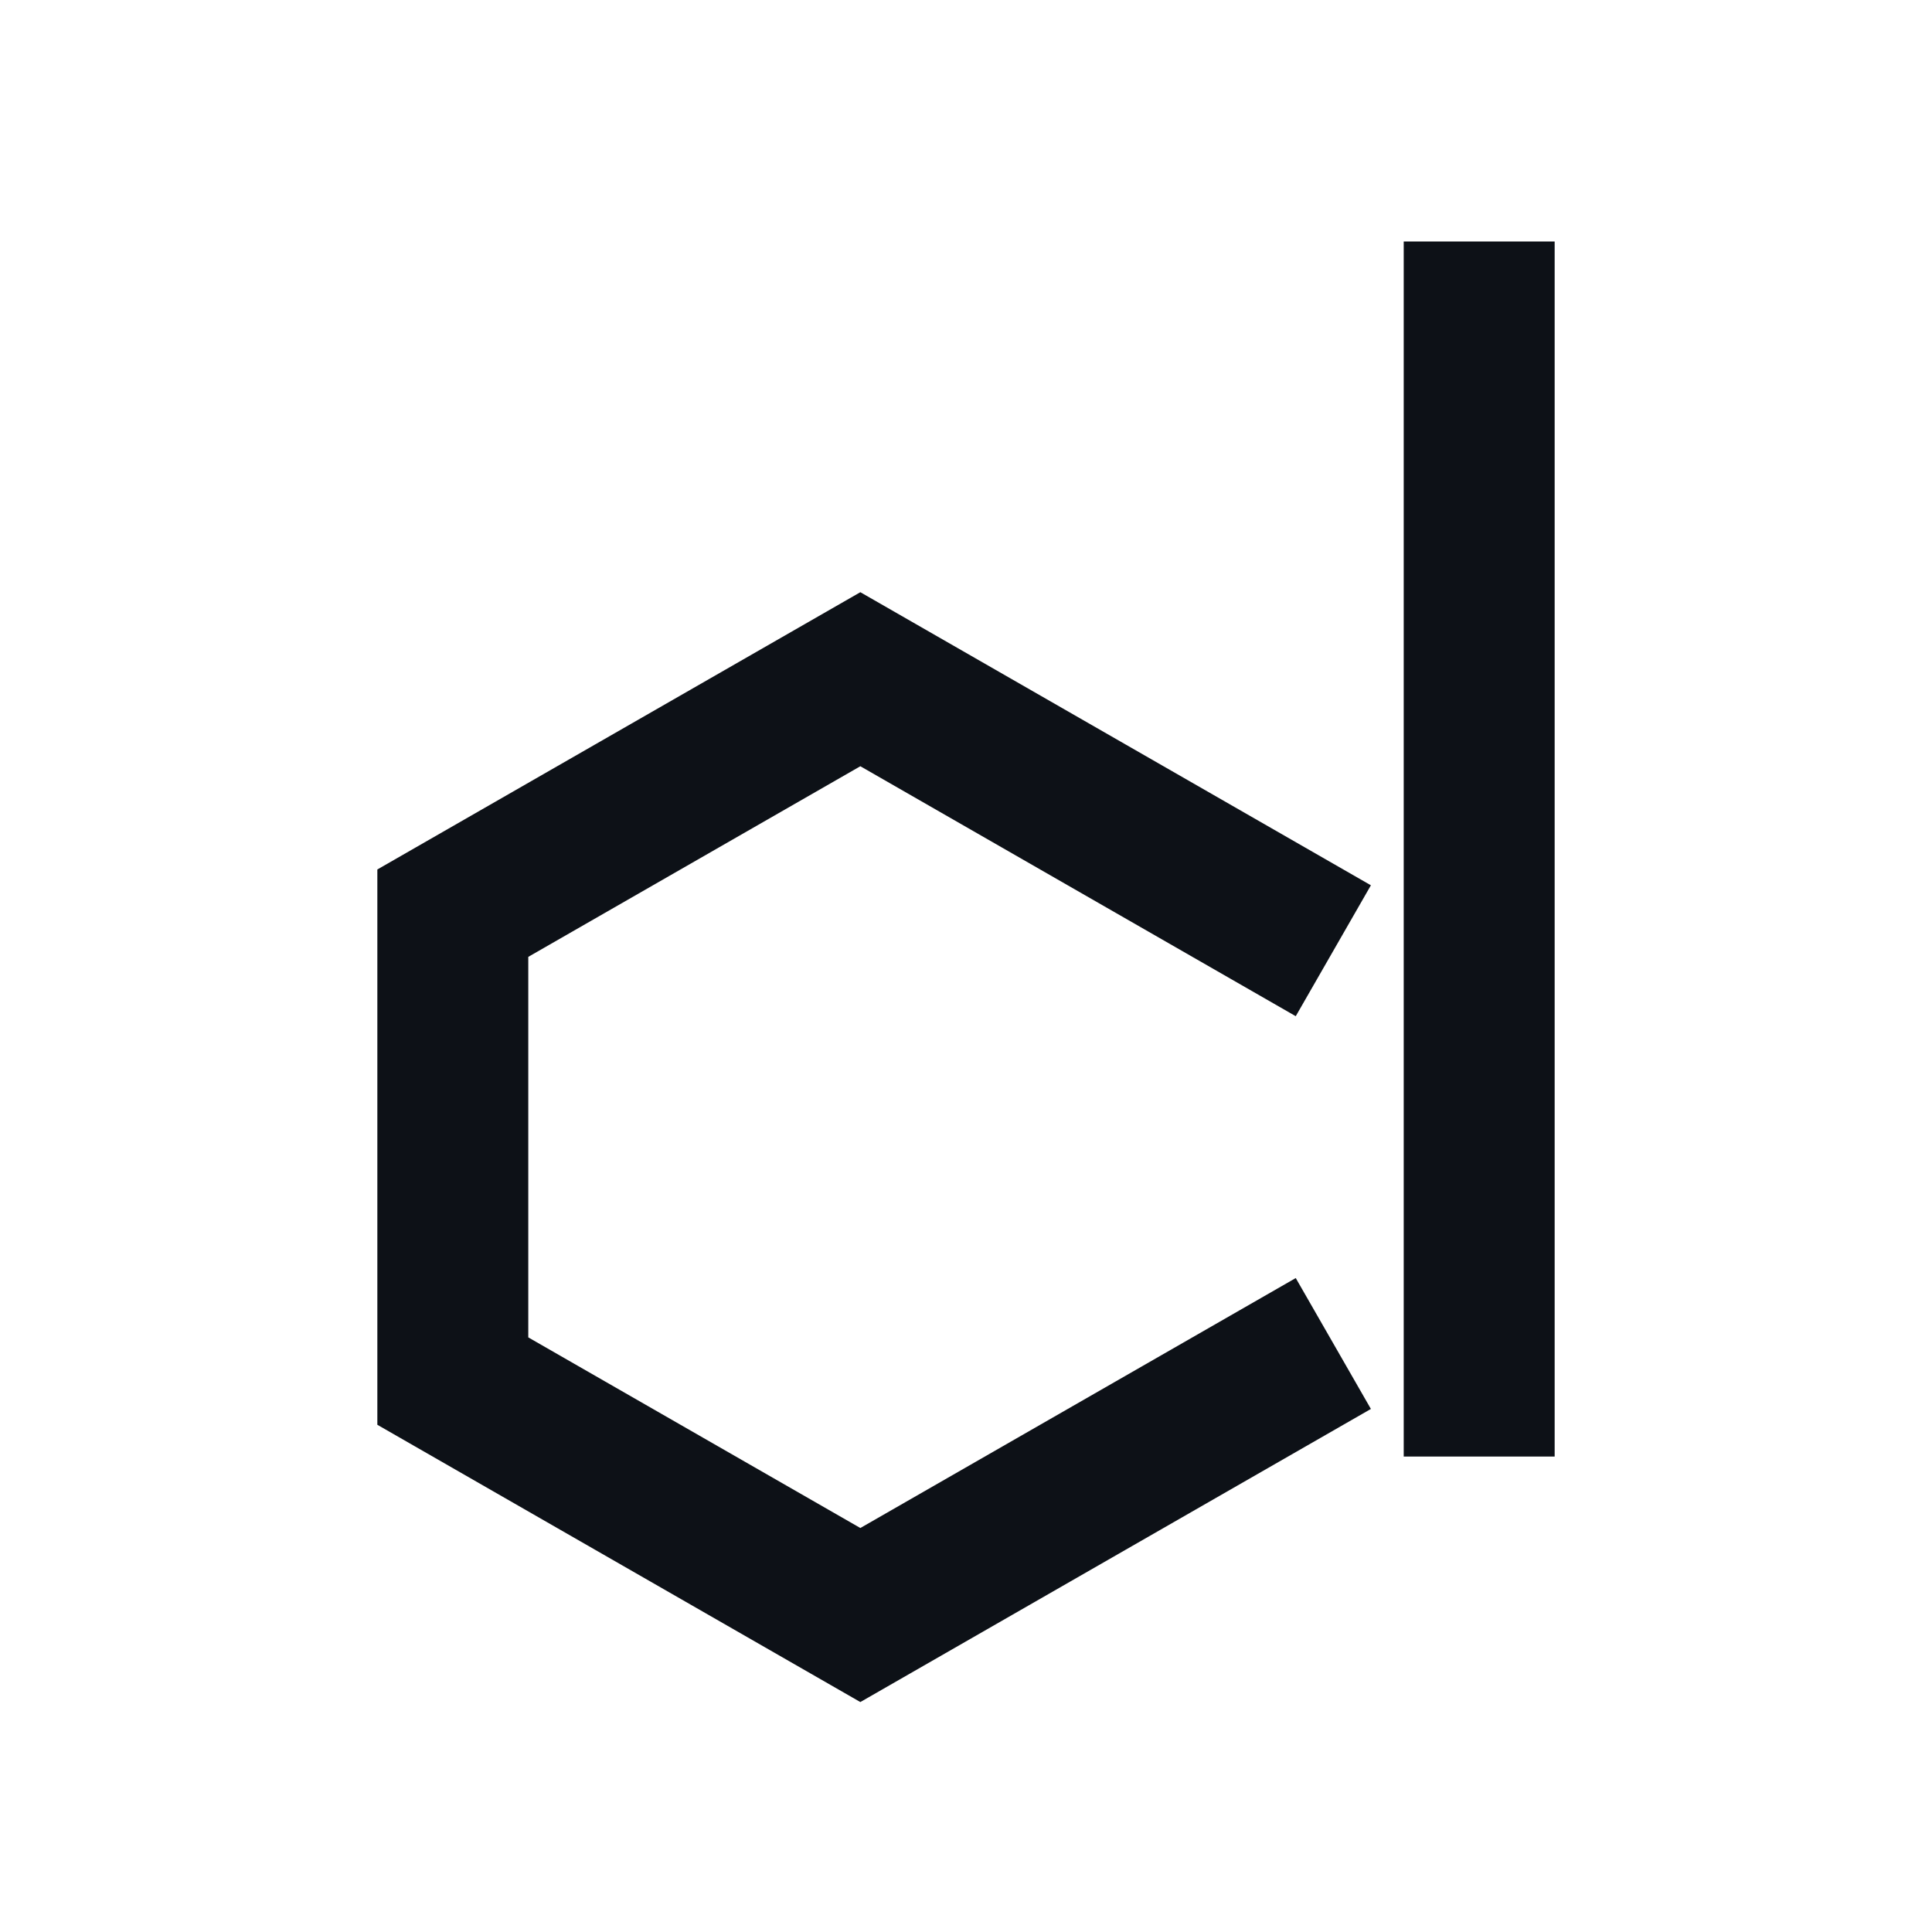
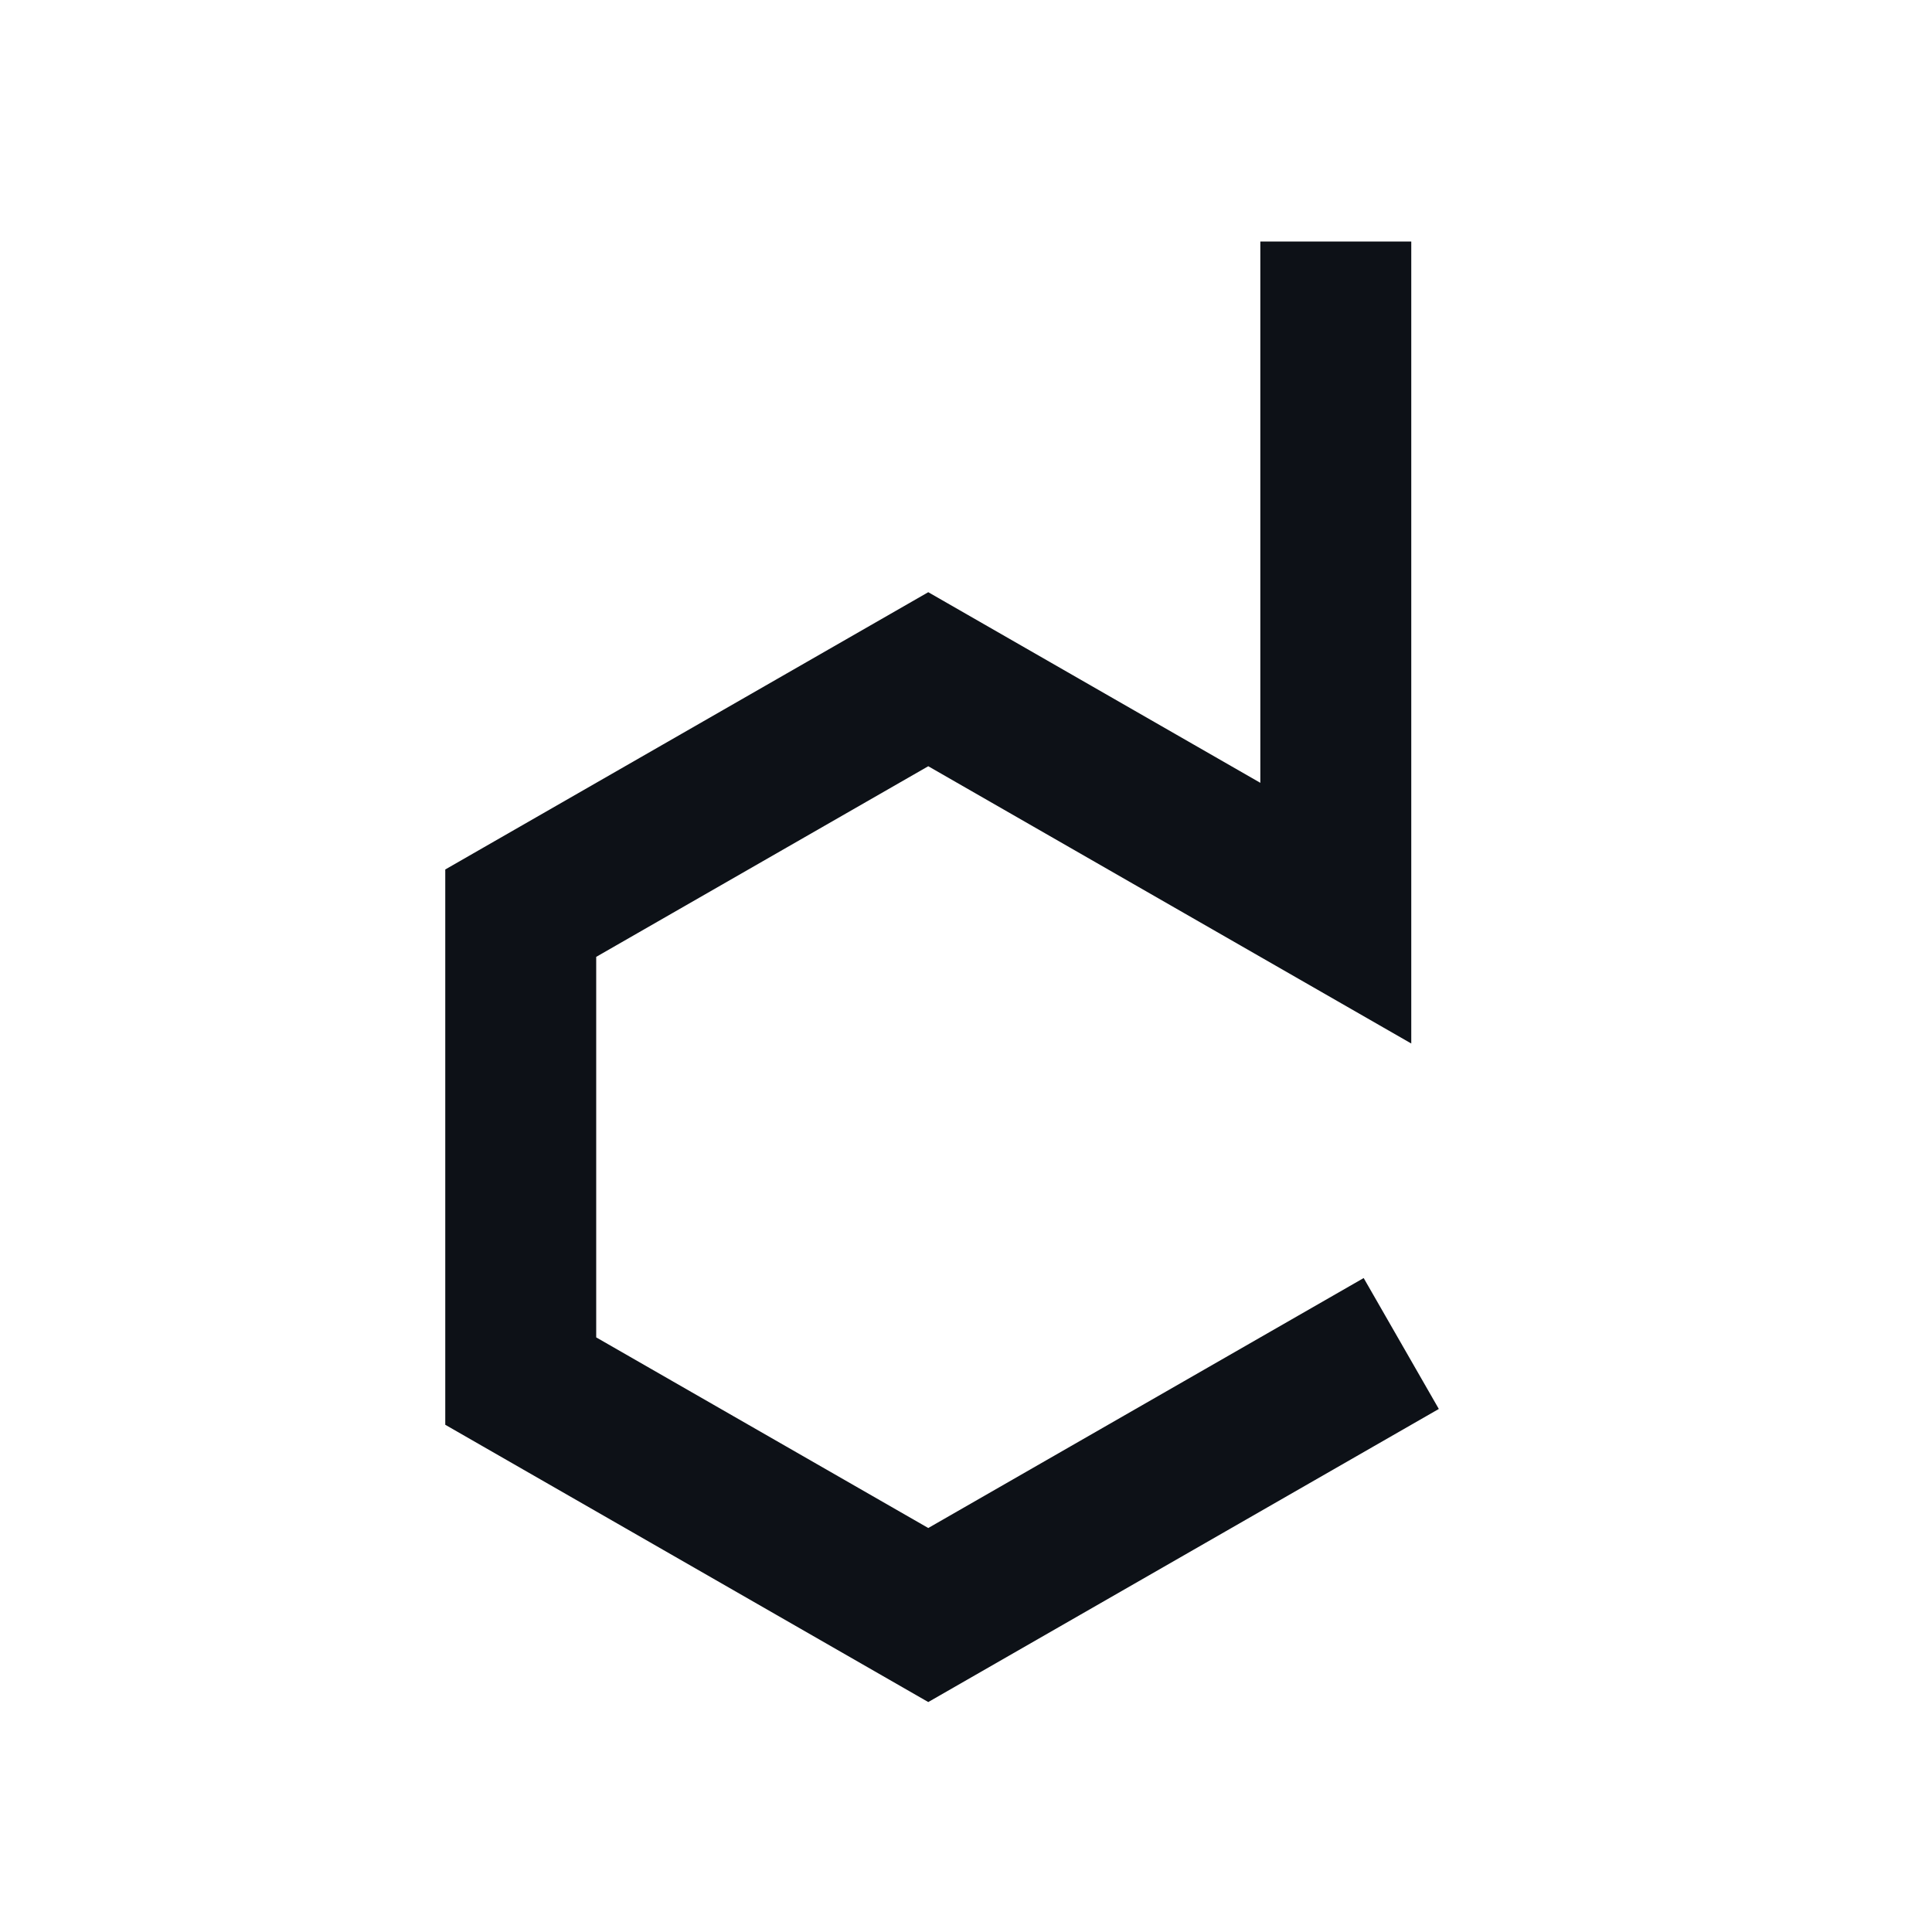
- <svg xmlns="http://www.w3.org/2000/svg" viewBox="0 0 256 256" role="img" aria-label="Hex cd mark">
-   <g transform="translate(6,-2)" fill="none" stroke="#0d1117" stroke-width="20" stroke-linejoin="miter" stroke-linecap="square">
-     <path d="M162 123 L108 92 L54 123 L54 185 L108 216 L162 185" />
-     <path d="M190 44 V185" />
-   </g>
+ <svg xmlns="http://www.w3.org/2000/svg" viewBox="0 0 256 256" role="img" aria-label="Hex d mark">
+   <path transform="translate(15,-2)" d="M162 185 L108 216 L54 185 L54 123 L108 92 L162 123 V44" fill="none" stroke="#0d1117" stroke-width="20" stroke-linejoin="miter" stroke-linecap="square" />
</svg>
